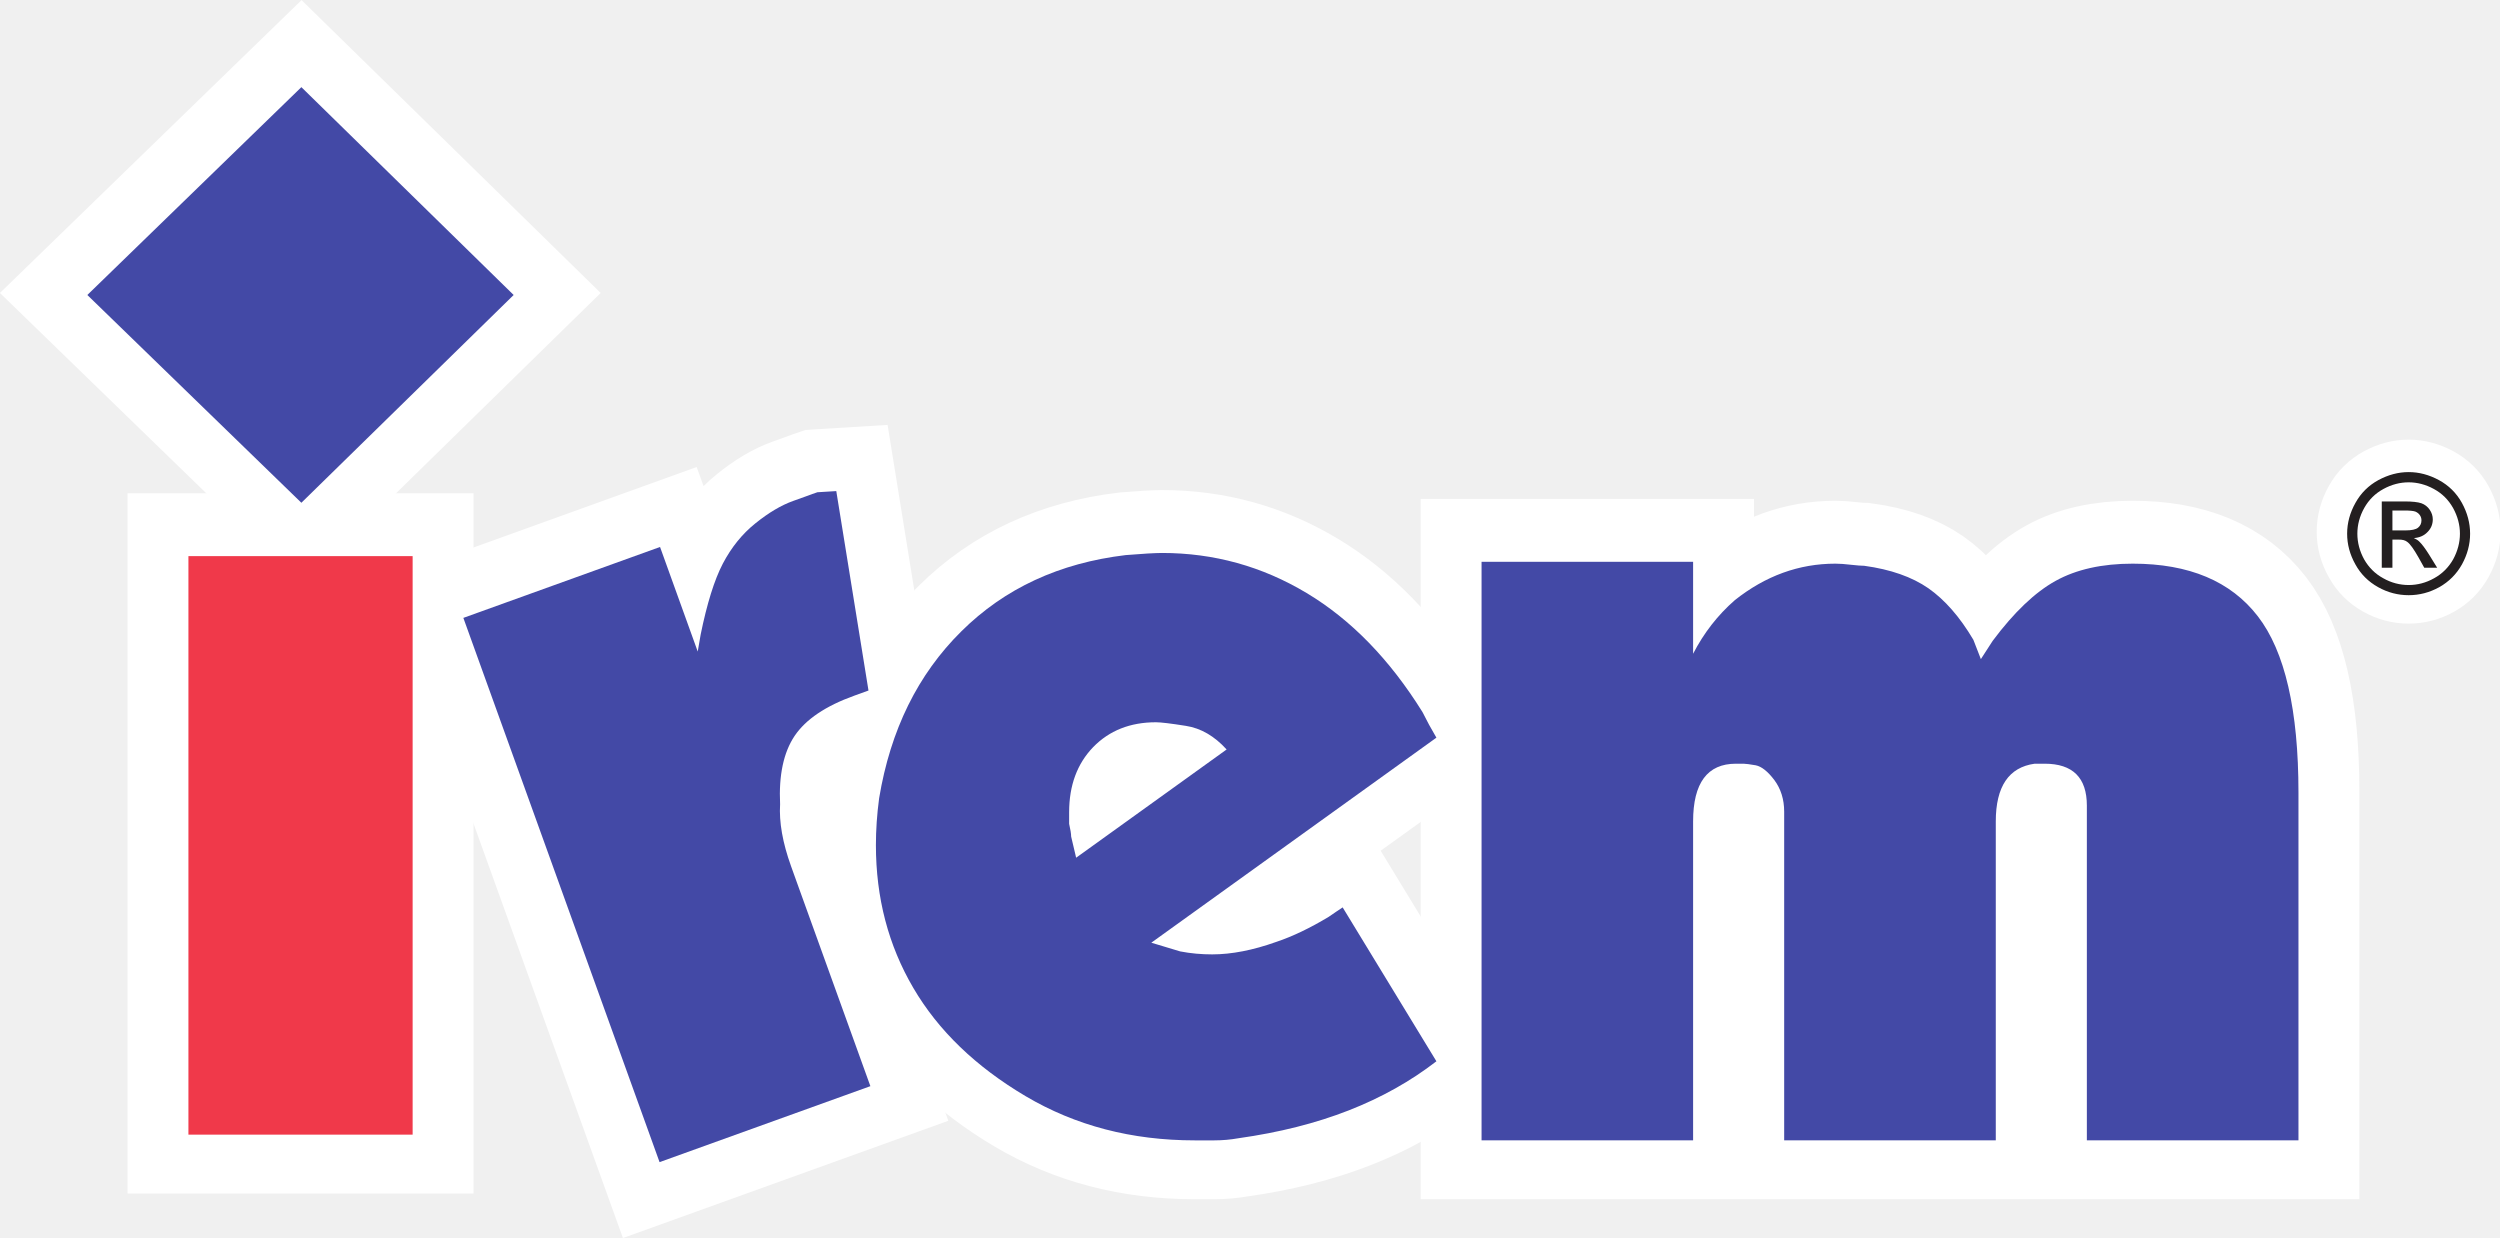
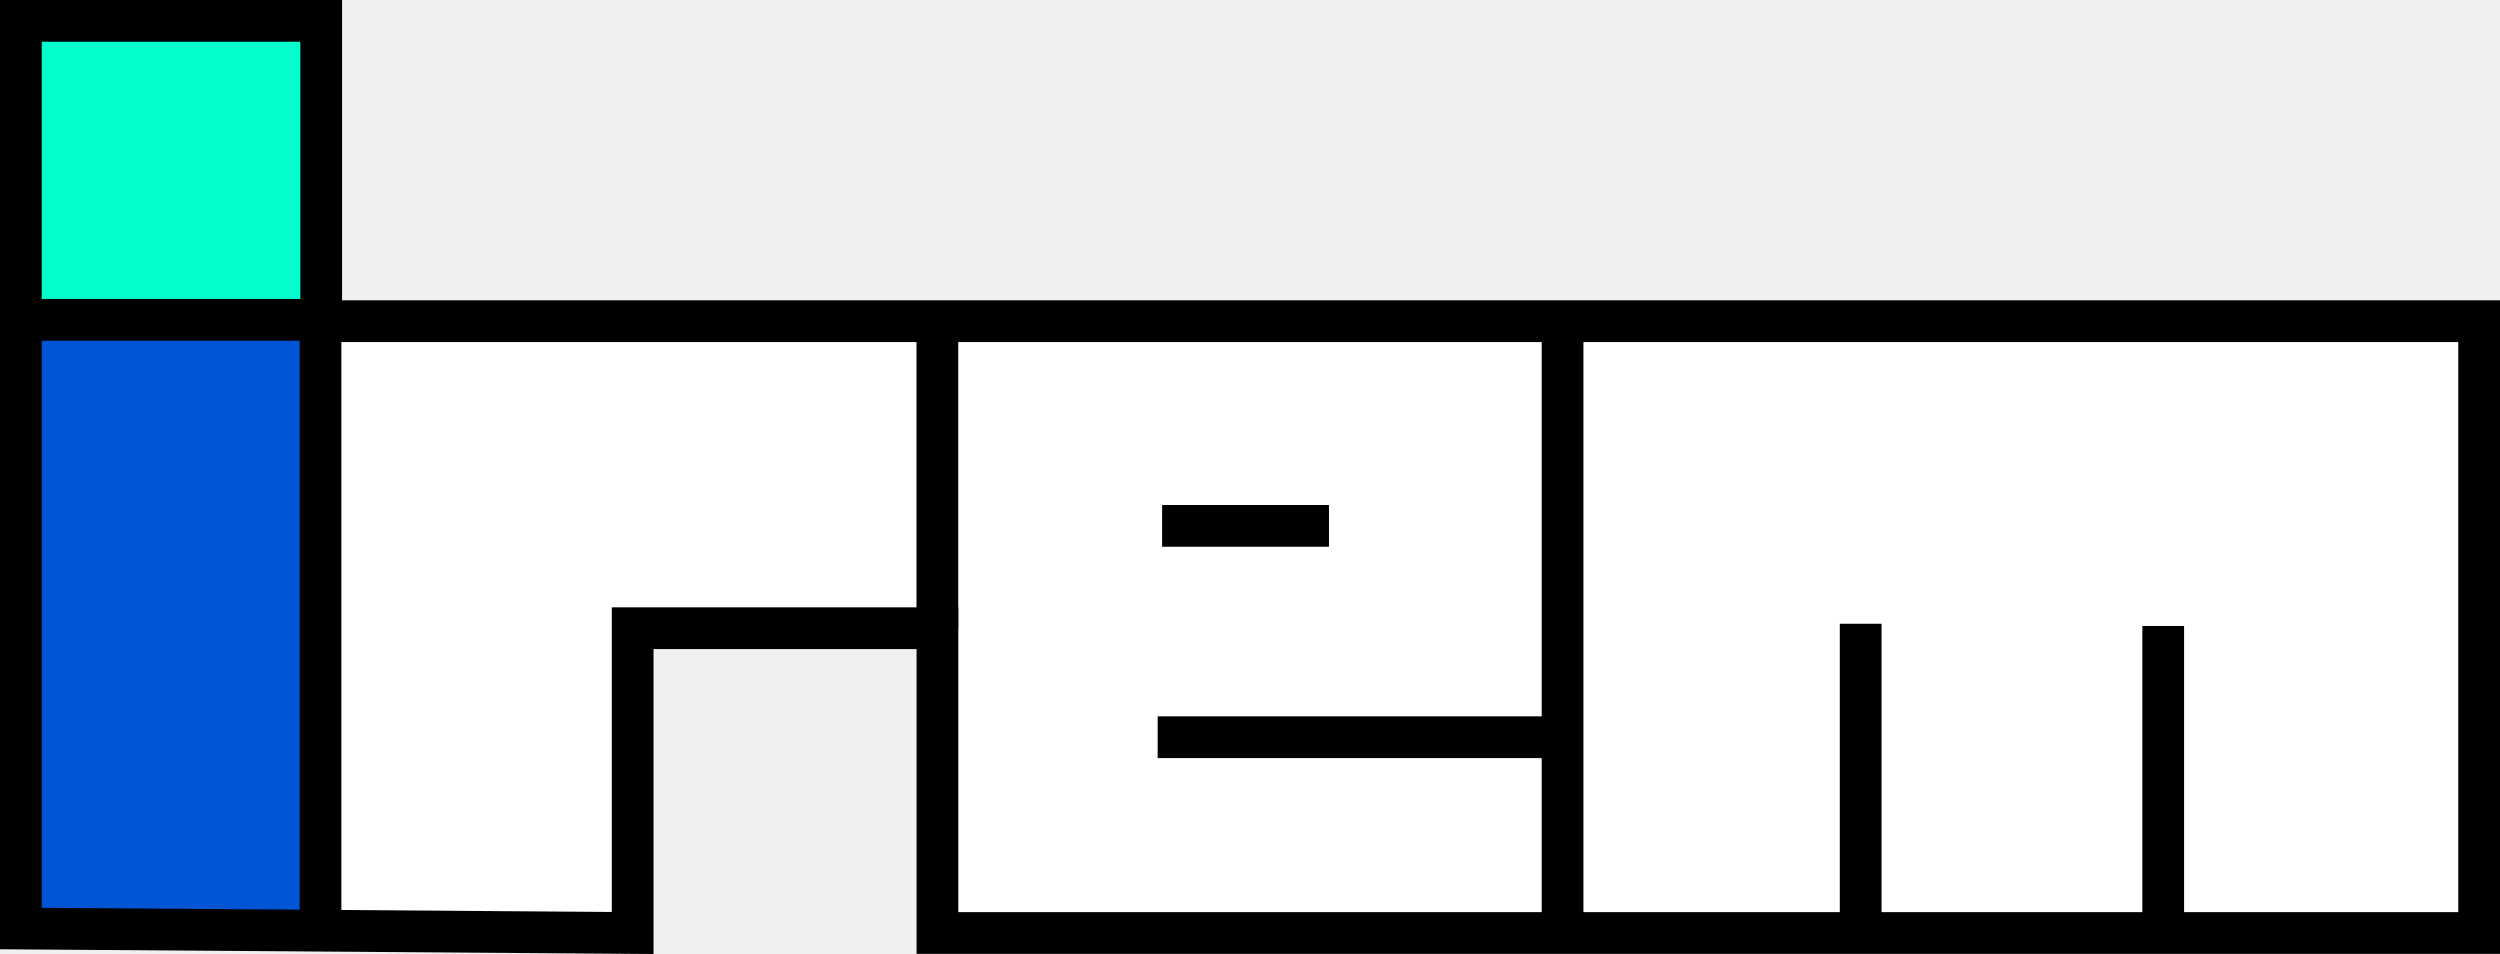
- <svg xmlns="http://www.w3.org/2000/svg" width="505.235" height="250.166" id="svg3998" version="1.1">
-   <defs id="defs4000" />
-   <g id="layer1" transform="translate(-123.5396,-552.1792)">
-     <path d="m 161.619,781.077 45.311,0 0,-116.914 -45.311,0 0,116.914 z" style="fill:#ffffff;fill-opacity:1;fill-rule:nonzero;stroke:#ffffff;stroke-width:24.606;stroke-linecap:butt;stroke-linejoin:miter;stroke-miterlimit:4;stroke-opacity:1;stroke-dasharray:none" id="path3139" />
-     <g id="g3141" transform="matrix(12.30288,0,0,-12.30288,227.3451,611.3868)">
-       <path d="M 0,0 -3.487,3.414 -7.003,0 -3.487,-3.413 0,0 z" style="fill:#ffffff;fill-opacity:1;fill-rule:nonzero;stroke:none" id="path3143" />
-     </g>
-     <g id="g3145" transform="matrix(12.30288,0,0,-12.30288,227.3451,611.3868)">
-       <path d="M 0,0 -3.487,3.414 -7.003,0 -3.487,-3.413 0,0 z" style="fill:none;stroke:#ffffff;stroke-width:2;stroke-linecap:butt;stroke-linejoin:miter;stroke-miterlimit:4;stroke-opacity:1;stroke-dasharray:none" id="path3147" />
-     </g>
-     <g id="g3149" transform="matrix(12.30288,0,0,-12.30288,288.7341,651.2505)">
-       <path d="m 0,0 c -0.044,-0.015 -0.111,-0.038 -0.198,-0.071 -0.067,-0.024 -0.132,-0.046 -0.198,-0.071 -0.199,-0.071 -0.406,-0.194 -0.623,-0.369 -0.217,-0.174 -0.395,-0.395 -0.535,-0.662 -0.14,-0.269 -0.26,-0.656 -0.364,-1.165 l -0.048,-0.279 -0.619,1.718 -3.231,-1.165 3.223,-8.94 3.463,1.248 -1.202,3.332 -0.101,0.281 c -0.139,0.386 -0.198,0.725 -0.18,1.018 -0.023,0.477 0.057,0.852 0.238,1.122 0.183,0.272 0.509,0.492 0.982,0.662 L 0.839,-3.257 0.31,0.019 0,0 z" style="fill:#ffffff;fill-opacity:1;fill-rule:nonzero;stroke:none" id="path3151" />
-     </g>
-     <g id="g3153" transform="matrix(12.30288,0,0,-12.30288,288.7341,651.2505)">
-       <path d="m 0,0 c -0.044,-0.015 -0.111,-0.038 -0.198,-0.071 -0.067,-0.024 -0.132,-0.046 -0.198,-0.071 -0.199,-0.071 -0.406,-0.194 -0.623,-0.369 -0.217,-0.174 -0.395,-0.395 -0.535,-0.662 -0.14,-0.269 -0.26,-0.656 -0.364,-1.165 l -0.048,-0.279 -0.619,1.718 -3.231,-1.165 3.223,-8.94 3.463,1.248 -1.202,3.332 -0.101,0.281 c -0.139,0.386 -0.198,0.725 -0.18,1.018 -0.023,0.477 0.057,0.852 0.238,1.122 0.183,0.272 0.509,0.492 0.982,0.662 L 0.839,-3.257 0.31,0.019 0,0 z" style="fill:none;stroke:#ffffff;stroke-width:2;stroke-linecap:butt;stroke-linejoin:miter;stroke-miterlimit:4;stroke-opacity:1;stroke-dasharray:none" id="path3155" />
-     </g>
-     <g id="g3157" transform="matrix(12.30288,0,0,-12.30288,411.0111,695.6689)">
-       <path d="m 0,0 c -0.538,0.864 -1.172,1.517 -1.903,1.955 -0.73,0.438 -1.522,0.658 -2.375,0.658 -0.059,0 -0.139,-0.004 -0.237,-0.009 -0.1,-0.007 -0.219,-0.015 -0.36,-0.026 -1.087,-0.13 -1.988,-0.546 -2.7,-1.253 -0.714,-0.706 -1.164,-1.619 -1.35,-2.74 -0.036,-0.268 -0.053,-0.525 -0.053,-0.771 0,-0.864 0.204,-1.646 0.614,-2.345 0.41,-0.701 1.026,-1.294 1.845,-1.779 0.82,-0.485 1.745,-0.726 2.776,-0.726 l 0.326,0 c 0.134,0 0.266,0.012 0.395,0.035 0.668,0.094 1.27,0.246 1.81,0.457 0.539,0.211 1.018,0.48 1.441,0.807 l -1.54,2.528 -0.105,-0.07 -0.124,-0.085 c -0.304,-0.183 -0.59,-0.321 -0.859,-0.411 -0.386,-0.138 -0.738,-0.206 -1.055,-0.206 -0.175,0 -0.351,0.015 -0.526,0.049 l -0.474,0.143 4.683,3.368 C 0.146,-0.281 0.07,-0.141 0,0 m -5.689,-2.393 -0.082,0.348 c 0,0.046 -0.012,0.115 -0.033,0.209 l 0,0.19 c 0,0.441 0.132,0.797 0.395,1.07 0.264,0.271 0.607,0.408 1.031,0.408 0.08,0 0.246,-0.02 0.491,-0.059 0.247,-0.038 0.47,-0.168 0.67,-0.388 l -2.472,-1.778 z" style="fill:#ffffff;fill-opacity:1;fill-rule:nonzero;stroke:none" id="path3159" />
-     </g>
-     <g id="g3161" transform="matrix(12.30288,0,0,-12.30288,411.0111,695.6689)">
-       <path d="m 0,0 c -0.538,0.864 -1.172,1.517 -1.903,1.955 -0.73,0.438 -1.522,0.658 -2.375,0.658 -0.059,0 -0.139,-0.004 -0.237,-0.009 -0.1,-0.007 -0.219,-0.015 -0.36,-0.026 -1.087,-0.13 -1.988,-0.546 -2.7,-1.253 -0.714,-0.706 -1.164,-1.619 -1.35,-2.74 -0.036,-0.268 -0.053,-0.525 -0.053,-0.771 0,-0.864 0.204,-1.646 0.614,-2.345 0.41,-0.701 1.026,-1.294 1.845,-1.779 0.82,-0.485 1.745,-0.726 2.776,-0.726 l 0.326,0 c 0.134,0 0.266,0.012 0.395,0.035 0.668,0.094 1.27,0.246 1.81,0.457 0.539,0.211 1.018,0.48 1.441,0.807 l -1.54,2.528 -0.105,-0.07 -0.124,-0.085 c -0.304,-0.183 -0.59,-0.321 -0.859,-0.411 -0.386,-0.138 -0.738,-0.206 -1.055,-0.206 -0.175,0 -0.351,0.015 -0.526,0.049 l -0.474,0.143 4.683,3.368 C 0.146,-0.281 0.07,-0.141 0,0 z m -5.689,-2.393 -0.082,0.348 c 0,0.046 -0.012,0.115 -0.033,0.209 l 0,0.19 c 0,0.441 0.132,0.797 0.395,1.07 0.264,0.271 0.607,0.408 1.031,0.408 0.08,0 0.246,-0.02 0.491,-0.059 0.247,-0.038 0.47,-0.168 0.67,-0.388 l -2.472,-1.778 z" style="fill:none;stroke:#ffffff;stroke-width:2;stroke-linecap:butt;stroke-linejoin:miter;stroke-miterlimit:4;stroke-opacity:1;stroke-dasharray:none" id="path3163" />
-     </g>
-     <g id="g3165" transform="matrix(12.30288,0,0,-12.30288,579.8398,676.3251)">
-       <path d="M 0,0 C -0.445,0.577 -1.13,0.865 -2.056,0.865 -2.559,0.865 -2.981,0.771 -3.321,0.583 -3.66,0.396 -4.006,0.066 -4.356,-0.403 l -0.194,-0.3 -0.123,0.317 c -0.223,0.377 -0.47,0.658 -0.738,0.846 -0.27,0.187 -0.621,0.311 -1.055,0.37 -0.047,0 -0.12,0.006 -0.219,0.017 -0.099,0.012 -0.184,0.018 -0.255,0.018 -0.598,0 -1.148,-0.2 -1.651,-0.599 -0.282,-0.246 -0.51,-0.54 -0.686,-0.881 l 0,1.51 -3.475,0 0,-9.503 3.475,0 0,4.642 0,0.333 0,0.264 c 0,0.632 0.235,0.948 0.703,0.948 l 0.126,0 c 0.035,0 0.103,-0.01 0.199,-0.026 0.096,-0.019 0.198,-0.1 0.306,-0.242 0.107,-0.144 0.162,-0.317 0.162,-0.52 l 0,-0.16 0,-0.084 0,-0.275 0,-4.88 3.476,0 0,4.66 0,0.263 0,0.316 c 0,0.573 0.213,0.889 0.639,0.948 l 0.164,0 c 0.462,0 0.693,-0.23 0.693,-0.688 l 0,-0.344 0,-0.275 0,-4.88 3.476,0 0,4.733 0,0.422 0,0.559 C 0.667,-1.542 0.445,-0.577 0,0" style="fill:#ffffff;fill-opacity:1;fill-rule:nonzero;stroke:none" id="path3167" />
-     </g>
-     <g id="g3169" transform="matrix(12.30288,0,0,-12.30288,579.8398,676.3251)">
-       <path d="M 0,0 C -0.445,0.577 -1.13,0.865 -2.056,0.865 -2.559,0.865 -2.981,0.771 -3.321,0.583 -3.66,0.396 -4.006,0.066 -4.356,-0.403 l -0.194,-0.3 -0.123,0.317 c -0.223,0.377 -0.47,0.658 -0.738,0.846 -0.27,0.187 -0.621,0.311 -1.055,0.37 -0.047,0 -0.12,0.006 -0.219,0.017 -0.099,0.012 -0.184,0.018 -0.255,0.018 -0.598,0 -1.148,-0.2 -1.651,-0.599 -0.282,-0.246 -0.51,-0.54 -0.686,-0.881 l 0,1.51 -3.475,0 0,-9.503 3.475,0 0,4.642 0,0.333 0,0.264 c 0,0.632 0.235,0.948 0.703,0.948 l 0.126,0 c 0.035,0 0.103,-0.01 0.199,-0.026 0.096,-0.019 0.198,-0.1 0.306,-0.242 0.107,-0.144 0.162,-0.317 0.162,-0.52 l 0,-0.16 0,-0.084 0,-0.275 0,-4.88 3.476,0 0,4.66 0,0.263 0,0.316 c 0,0.573 0.213,0.889 0.639,0.948 l 0.164,0 c 0.462,0 0.693,-0.23 0.693,-0.688 l 0,-0.344 0,-0.275 0,-4.88 3.476,0 0,4.733 0,0.422 0,0.559 C 0.667,-1.542 0.445,-0.577 0,0 z" style="fill:none;stroke:#ffffff;stroke-width:2;stroke-linecap:butt;stroke-linejoin:miter;stroke-miterlimit:4;stroke-opacity:1;stroke-dasharray:none" id="path3171" />
-     </g>
-     <g id="g3173" transform="matrix(12.30288,0,0,-12.30288,610.3201,647.1784)">
-       <path d="M 0,0 C 0.169,0 0.335,-0.044 0.496,-0.131 0.658,-0.219 0.784,-0.343 0.874,-0.505 0.963,-0.667 1.009,-0.836 1.009,-1.012 1.009,-1.188 0.964,-1.354 0.875,-1.515 0.786,-1.676 0.662,-1.8 0.502,-1.89 0.342,-1.979 0.175,-2.022 0,-2.022 c -0.175,0 -0.343,0.043 -0.502,0.132 -0.161,0.09 -0.286,0.214 -0.374,0.375 -0.09,0.161 -0.135,0.327 -0.135,0.503 0,0.176 0.046,0.345 0.136,0.507 0.091,0.162 0.217,0.286 0.378,0.374 C -0.335,-0.044 -0.17,0 0,0" style="fill:#ffffff;fill-opacity:1;fill-rule:nonzero;stroke:none" id="path3175" />
-     </g>
-     <g id="g3177" transform="matrix(12.30288,0,0,-12.30288,610.3201,647.1784)">
-       <path d="M 0,0 C 0.169,0 0.335,-0.044 0.496,-0.131 0.658,-0.219 0.784,-0.343 0.874,-0.505 0.963,-0.667 1.009,-0.836 1.009,-1.012 1.009,-1.188 0.964,-1.354 0.875,-1.515 0.786,-1.676 0.662,-1.8 0.502,-1.89 0.342,-1.979 0.175,-2.022 0,-2.022 c -0.175,0 -0.343,0.043 -0.502,0.132 -0.161,0.09 -0.286,0.214 -0.374,0.375 -0.09,0.161 -0.135,0.327 -0.135,0.503 0,0.176 0.046,0.345 0.136,0.507 0.091,0.162 0.217,0.286 0.378,0.374 C -0.335,-0.044 -0.17,0 0,0 z" style="fill:none;stroke:#ffffff;stroke-width:1;stroke-linecap:butt;stroke-linejoin:miter;stroke-miterlimit:4;stroke-opacity:1;stroke-dasharray:none" id="path3179" />
-     </g>
-     <path d="m 161.619,781.483 45.311,0 0,-116.914 -45.311,0 0,116.914 z" style="fill:#f0394a;fill-opacity:1;fill-rule:nonzero;stroke:none" id="path3181" />
-     <g id="g3183" transform="matrix(12.30288,0,0,-12.30288,227.3451,611.7953)">
-       <path d="M 0,0 -3.487,3.414 -7.003,0 -3.487,-3.413 0,0 z" style="fill:#4349a6;fill-opacity:1;fill-rule:nonzero;stroke:none" id="path3185" />
-     </g>
-     <g id="g3187" transform="matrix(12.30288,0,0,-12.30288,288.7341,651.6591)">
-       <path d="m 0,0 c -0.044,-0.015 -0.111,-0.038 -0.198,-0.071 -0.067,-0.024 -0.132,-0.046 -0.198,-0.071 -0.199,-0.071 -0.406,-0.194 -0.623,-0.369 -0.217,-0.174 -0.395,-0.395 -0.535,-0.662 -0.14,-0.269 -0.26,-0.656 -0.364,-1.165 l -0.048,-0.279 -0.619,1.718 -3.231,-1.165 3.223,-8.94 3.463,1.248 -1.202,3.332 -0.101,0.281 c -0.139,0.386 -0.198,0.725 -0.18,1.018 -0.023,0.477 0.057,0.852 0.238,1.122 0.183,0.272 0.509,0.492 0.982,0.662 L 0.839,-3.257 0.31,0.019 0,0 z" style="fill:#4349a6;fill-opacity:1;fill-rule:nonzero;stroke:none" id="path3189" />
-     </g>
-     <g id="g3191" transform="matrix(12.30288,0,0,-12.30288,411.0111,696.0773)">
-       <path d="m 0,0 c -0.538,0.864 -1.172,1.517 -1.903,1.955 -0.73,0.438 -1.522,0.658 -2.375,0.658 -0.059,0 -0.139,-0.004 -0.237,-0.009 -0.1,-0.007 -0.219,-0.015 -0.36,-0.026 -1.087,-0.13 -1.988,-0.546 -2.7,-1.253 -0.714,-0.706 -1.164,-1.619 -1.35,-2.74 -0.036,-0.268 -0.053,-0.525 -0.053,-0.771 0,-0.864 0.204,-1.646 0.614,-2.345 0.41,-0.701 1.026,-1.294 1.845,-1.779 0.82,-0.485 1.745,-0.726 2.776,-0.726 l 0.326,0 c 0.134,0 0.266,0.012 0.395,0.035 0.668,0.094 1.27,0.246 1.81,0.457 0.539,0.211 1.018,0.48 1.441,0.807 l -1.54,2.528 -0.105,-0.07 -0.124,-0.085 c -0.304,-0.183 -0.59,-0.321 -0.859,-0.411 -0.386,-0.138 -0.738,-0.206 -1.055,-0.206 -0.175,0 -0.351,0.015 -0.526,0.049 l -0.474,0.143 4.683,3.368 C 0.146,-0.281 0.07,-0.141 0,0 m -5.689,-2.393 -0.082,0.348 c 0,0.046 -0.012,0.115 -0.033,0.209 l 0,0.19 c 0,0.441 0.132,0.797 0.395,1.07 0.264,0.271 0.607,0.408 1.031,0.408 0.08,0 0.246,-0.02 0.491,-0.059 0.247,-0.038 0.47,-0.168 0.67,-0.388 l -2.472,-1.778 z" style="fill:#4349a6;fill-opacity:1;fill-rule:nonzero;stroke:none" id="path3193" />
-     </g>
-     <g id="g3195" transform="matrix(12.30288,0,0,-12.30288,579.8398,676.7335)">
-       <path d="M 0,0 C -0.445,0.577 -1.13,0.865 -2.056,0.865 -2.559,0.865 -2.981,0.771 -3.321,0.583 -3.66,0.396 -4.006,0.066 -4.356,-0.403 l -0.194,-0.3 -0.123,0.317 c -0.223,0.377 -0.47,0.658 -0.738,0.846 -0.27,0.187 -0.621,0.311 -1.055,0.37 -0.047,0 -0.12,0.006 -0.219,0.017 -0.099,0.012 -0.184,0.018 -0.255,0.018 -0.598,0 -1.148,-0.2 -1.651,-0.599 -0.282,-0.246 -0.51,-0.54 -0.686,-0.881 l 0,1.51 -3.475,0 0,-9.503 3.475,0 0,4.642 0,0.333 0,0.264 c 0,0.632 0.235,0.948 0.703,0.948 l 0.126,0 c 0.035,0 0.103,-0.01 0.199,-0.026 0.096,-0.019 0.198,-0.1 0.306,-0.242 0.107,-0.144 0.162,-0.317 0.162,-0.52 l 0,-0.16 0,-0.084 0,-0.275 0,-4.88 3.476,0 0,4.66 0,0.263 0,0.316 c 0,0.573 0.213,0.889 0.639,0.948 l 0.164,0 c 0.462,0 0.693,-0.23 0.693,-0.688 l 0,-0.344 0,-0.275 0,-4.88 3.476,0 0,4.733 0,0.422 0,0.559 C 0.667,-1.542 0.445,-0.577 0,0" style="fill:#4349a6;fill-opacity:1;fill-rule:nonzero;stroke:none" id="path3197" />
-     </g>
-     <g id="g3199" transform="matrix(12.30288,0,0,-12.30288,607.034,659.373)">
-       <path d="m 0,0 0.212,0 c 0.102,0 0.172,0.015 0.209,0.045 0.037,0.03 0.056,0.07 0.056,0.121 0,0.032 -0.01,0.062 -0.027,0.086 C 0.432,0.277 0.407,0.297 0.375,0.31 0.343,0.321 0.285,0.327 0.199,0.327 L 0,0.327 0,0 z m -0.175,-0.613 0,1.089 0.373,0 c 0.128,0 0.22,-0.01 0.278,-0.03 C 0.533,0.425 0.578,0.39 0.612,0.34 0.646,0.291 0.663,0.237 0.663,0.182 0.663,0.102 0.635,0.032 0.577,-0.026 0.521,-0.086 0.445,-0.119 0.352,-0.126 0.389,-0.142 0.42,-0.161 0.443,-0.185 0.487,-0.227 0.54,-0.299 0.603,-0.399 l 0.132,-0.214 -0.212,0 -0.096,0.172 C 0.351,-0.307 0.29,-0.221 0.243,-0.188 0.21,-0.162 0.164,-0.15 0.103,-0.151 l -0.103,0 0,-0.462 -0.175,0 z M 0.267,0.79 C 0.125,0.79 -0.013,0.754 -0.147,0.681 -0.282,0.608 -0.387,0.504 -0.463,0.369 -0.539,0.232 -0.576,0.092 -0.576,-0.054 c 0,-0.145 0.037,-0.286 0.111,-0.421 0.075,-0.132 0.179,-0.237 0.313,-0.31 0.133,-0.076 0.274,-0.112 0.419,-0.112 0.145,0 0.284,0.036 0.419,0.112 0.133,0.073 0.237,0.178 0.312,0.31 0.073,0.135 0.111,0.276 0.111,0.421 0,0.146 -0.038,0.286 -0.113,0.423 C 0.92,0.504 0.815,0.608 0.68,0.681 0.546,0.754 0.408,0.79 0.267,0.79 m 0,0.168 c 0.17,0 0.335,-0.044 0.496,-0.131 C 0.925,0.739 1.051,0.615 1.141,0.453 1.23,0.291 1.276,0.122 1.276,-0.054 1.276,-0.229 1.231,-0.396 1.143,-0.557 1.053,-0.718 0.929,-0.842 0.77,-0.932 0.609,-1.021 0.442,-1.064 0.267,-1.064 c -0.175,0 -0.343,0.043 -0.502,0.132 -0.161,0.09 -0.286,0.214 -0.374,0.375 -0.09,0.161 -0.135,0.328 -0.135,0.503 0,0.176 0.046,0.345 0.137,0.507 0.09,0.162 0.216,0.286 0.377,0.374 0.162,0.087 0.327,0.131 0.497,0.131" style="fill:#231f20;fill-opacity:1;fill-rule:nonzero;stroke:none" id="path3201" />
+ <svg xmlns="http://www.w3.org/2000/svg" height="43.616mm" viewBox="0 0 232.196 88.606" width="114.298mm">
+   <g transform="translate(-505.9699 -955.6795)">
+     <path d="m593.232 986.314h143.214v55.504h-143.214z" fill="#fff" />
+     <path d="m508.777 957.534h26.724v27.067h-26.724z" fill="#0fc" />
+     <path d="m508.092 985.8h27.923v55.504h-27.923z" fill="#0055d4" />
+     <path d="m537.043 986.142h27.581v55.504h-27.581z" fill="#fff" />
+     <path d="m560.683 985.115h32.377v27.752h-32.377z" fill="#fff" />
+     <g fill="none" stroke="#000" stroke-width="3.876">
+       <path d="m507.908 957.618v84.303l56.822.413v-28.308h28.308v28.308h143.191v-56.822h-200.426v-27.894z" />
+       <path d="m507.429 985.391h28.308v55.789" />
+       <path d="m593.031 985.792v28.235" />
+       <path d="m613.906 1004.521h15.497" />
+       <path d="m613.493 1024.151h36.779" />
+       <path d="m651.099 985.719v55.995" />
+       <path d="m678.786 1013.613v27.894" />
+       <path d="m706.887 1013.819v27.894" />
    </g>
  </g>
</svg>
